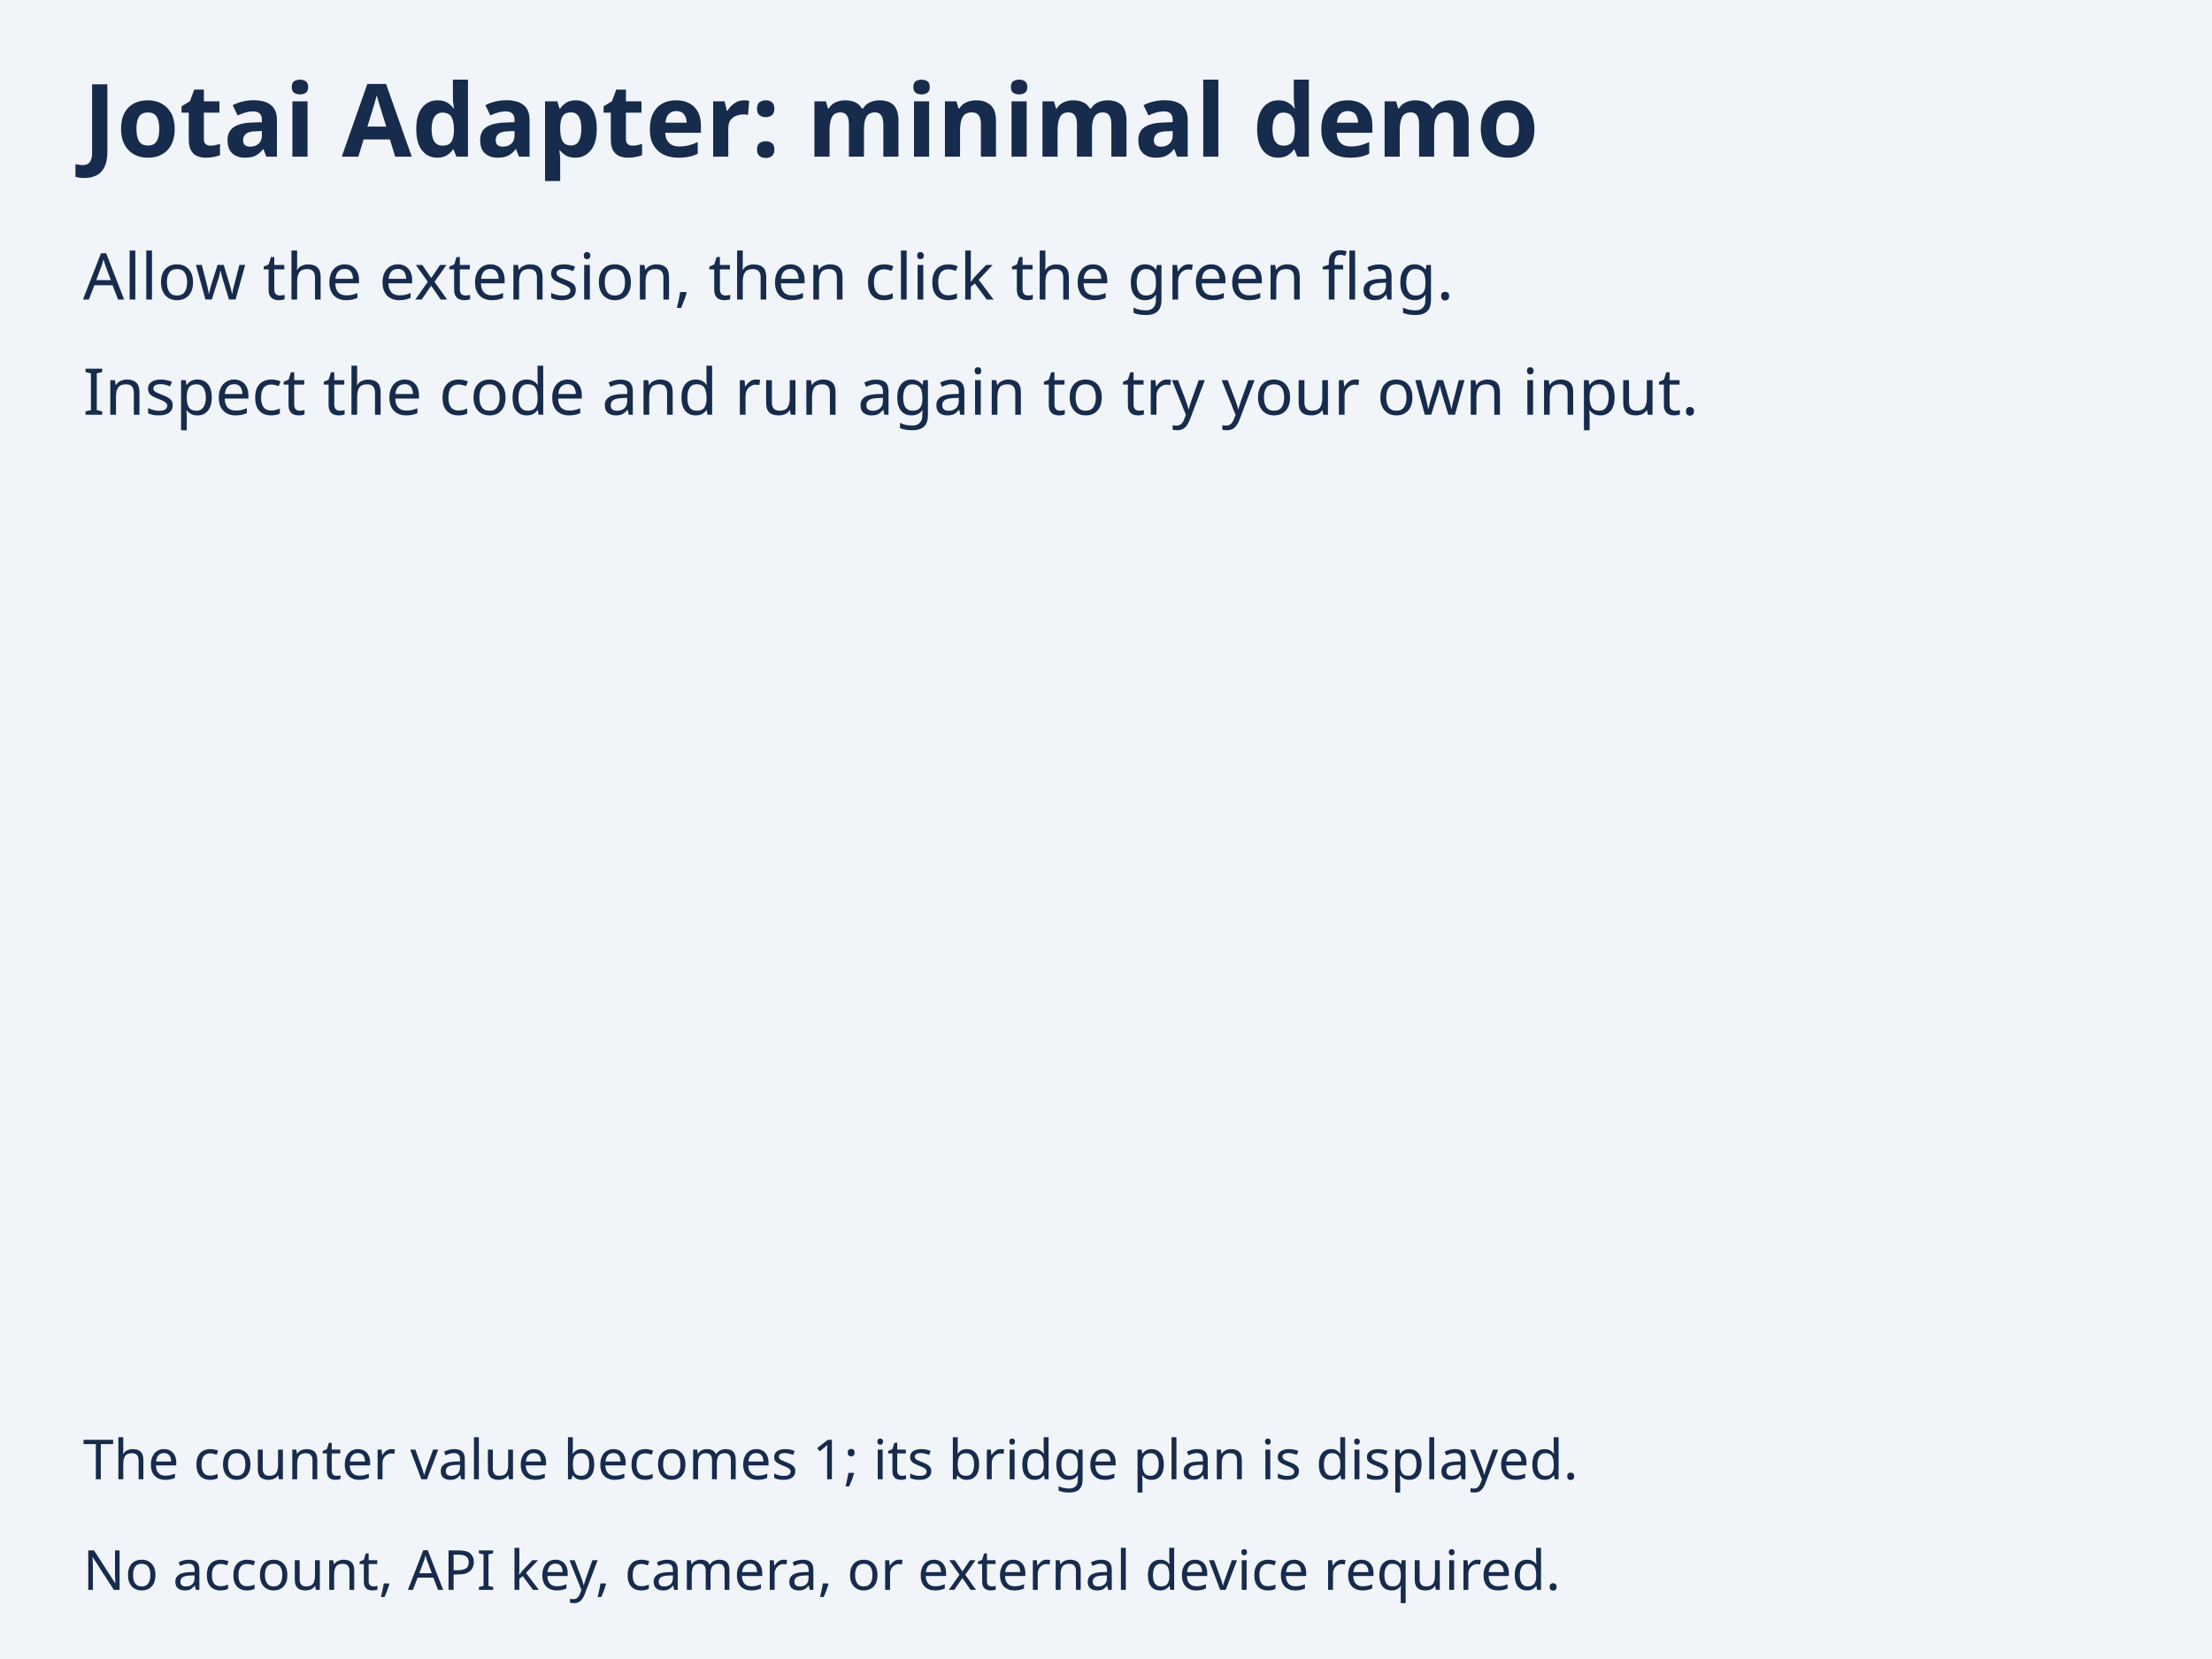
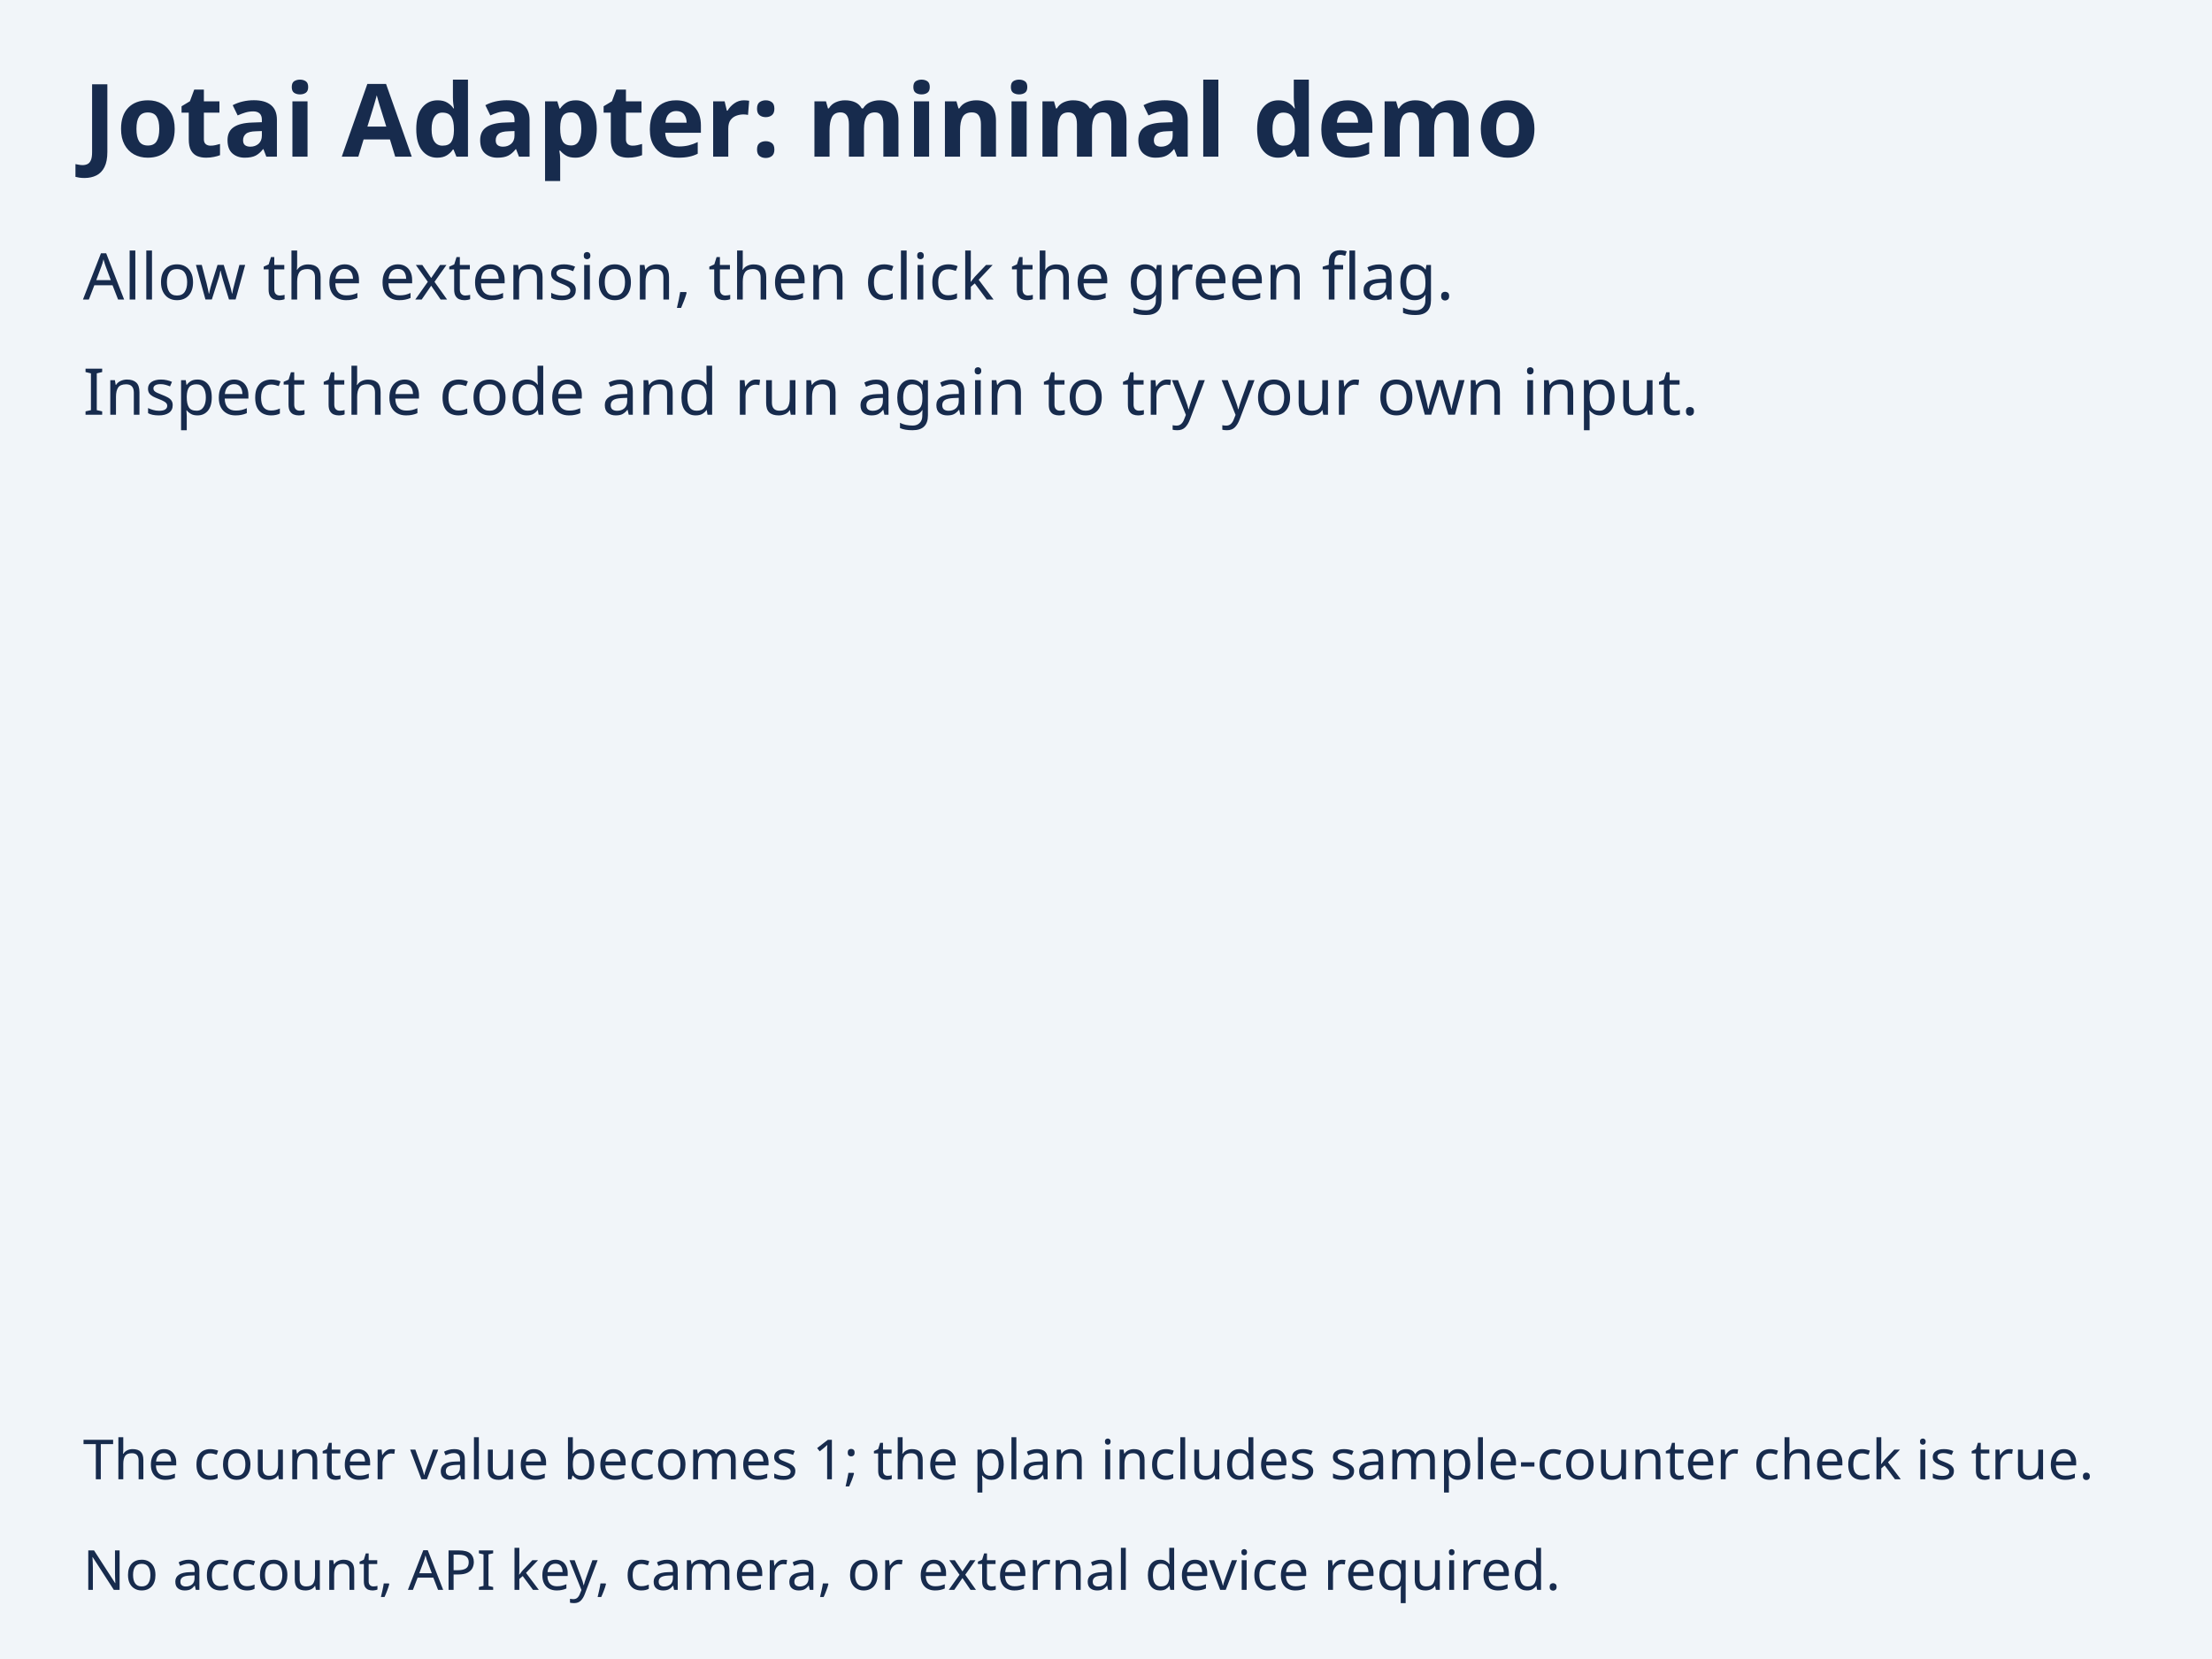
<svg xmlns="http://www.w3.org/2000/svg" width="480" height="360" viewBox="0 0 480 360">
  <rect width="480" height="360" fill="#f1f5f9" />
  <g font-family="sans-serif" fill="#172b4d">
    <text x="18" y="34" font-size="22" font-weight="bold">Jotai Adapter: minimal demo</text>
    <text x="18" y="65" font-size="14">Allow the extension, then click the green flag.</text>
    <text x="18" y="90" font-size="14">Inspect the code and run again to try your own input.</text>
-     <text x="18" y="321" font-size="12">The counter value becomes 1; its bridge plan is displayed.</text>
+     <text x="18" y="321" font-size="12">The counter value becomes 1; the plan includes sample-counter check is true.</text>
    <text x="18" y="345" font-size="12">No account, API key, camera, or external device required.</text>
  </g>
</svg>
